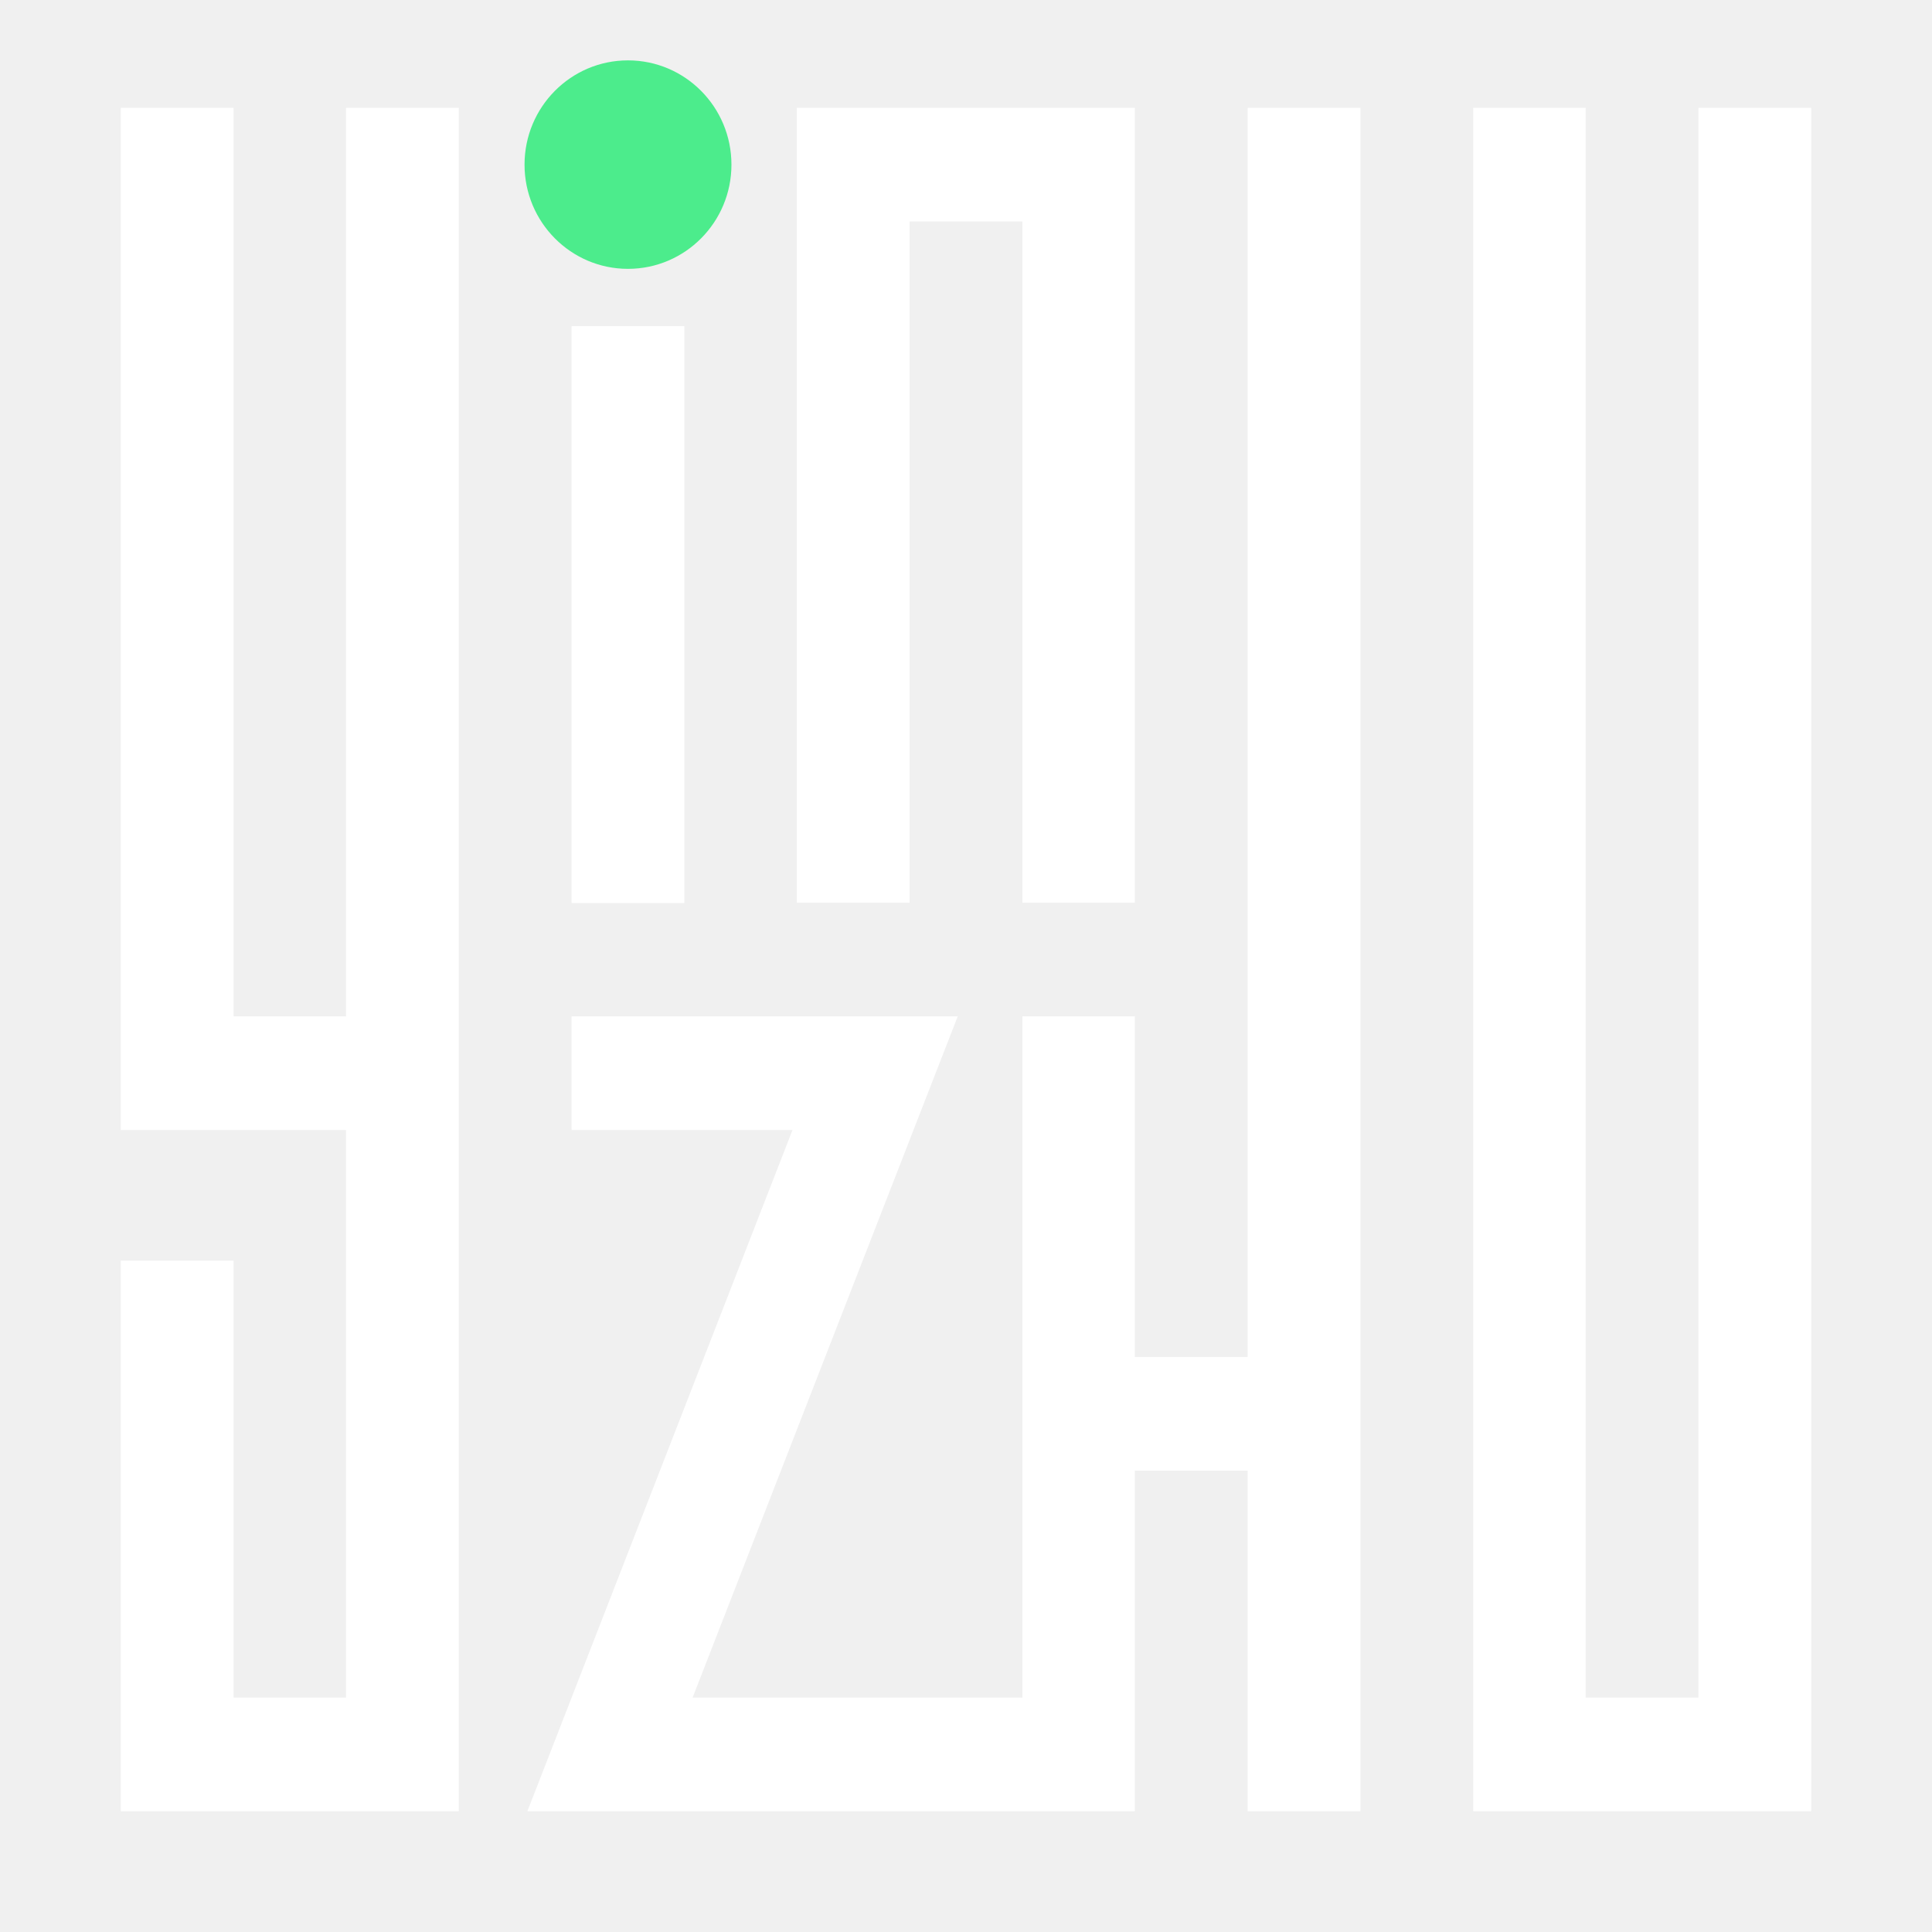
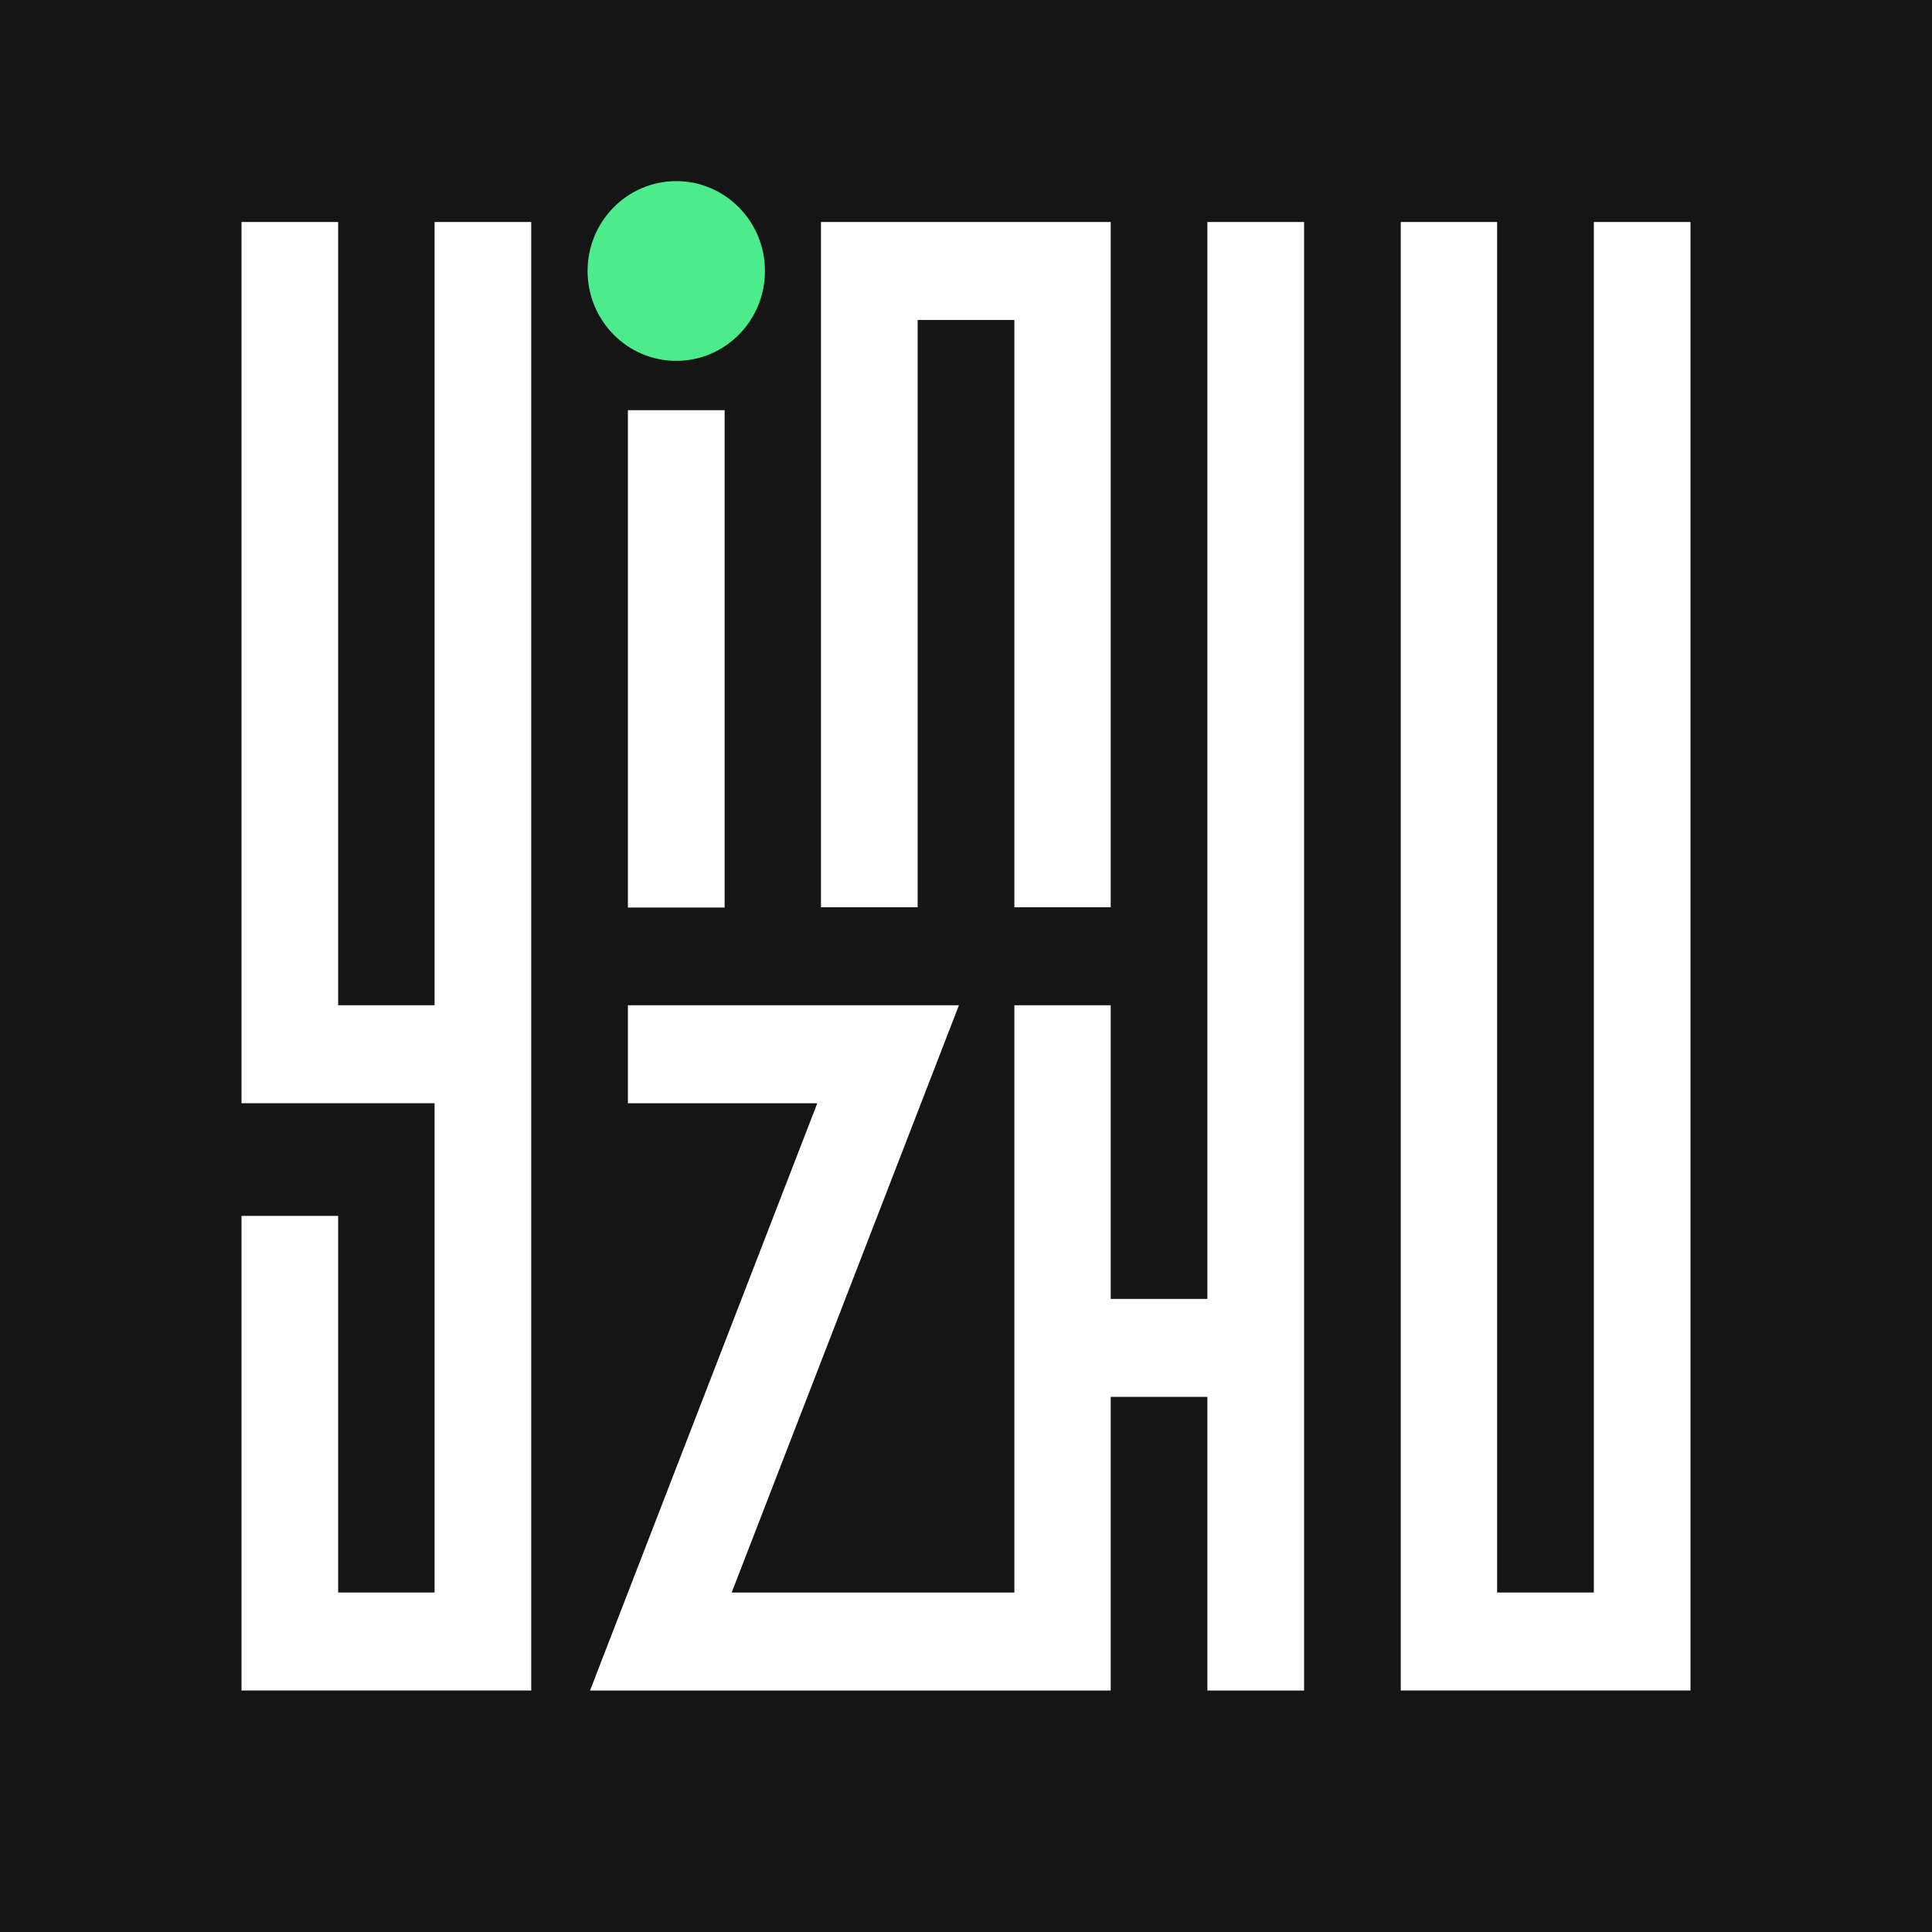
<svg xmlns="http://www.w3.org/2000/svg" width="32" height="32" viewBox="0 0 32 32" fill="none">
-   <path d="M12.115 2.727C12.115 1.773 11.348 1 10.401 1C9.455 1 8.688 1.773 8.688 2.727C8.688 3.68 9.455 4.453 10.401 4.453C11.348 4.453 12.115 3.68 12.115 2.727Z" fill="#4CEC8C" />
-   <path d="M5.731 16.834H3.868V1.785H2V18.717H5.731V28.117H3.868V20.881H2V30H7.599V1.785H5.731V16.834Z" fill="white" />
-   <path d="M11.335 5.401H9.467V14.957H11.335V5.401Z" fill="white" />
-   <path d="M15.066 3.668H16.934V14.951H18.796V1.785H13.198V14.951H15.066V3.668Z" fill="white" />
-   <path d="M20.665 22.476H18.796V16.834H16.934V28.117H11.472L15.863 16.834H9.467V18.717H13.126L8.735 30H18.796V24.358H20.665V30H22.533V1.785H20.665V22.476Z" fill="white" />
-   <path d="M28.132 1.785V28.117H26.264V1.785H24.401V30H30V1.785H28.132Z" fill="white" />
+   <rect width="32" height="32" fill="#151515" />
+   <path d="M12.67 4.489C12.67 3.666 12.012 3 11.201 3C10.39 3 9.732 3.666 9.732 4.489C9.732 5.311 10.39 5.977 11.201 5.977C12.012 5.977 12.67 5.311 12.67 4.489Z" fill="#4CEC8C" />
+   <path d="M7.198 16.65H5.601V3.677H4V18.273H7.198V26.377H5.601V20.139H4V28H8.799V3.677H7.198V16.65Z" fill="white" />
+   <path d="M12.002 6.794H10.4V15.032H12.002V6.794Z" fill="white" />
+   <path d="M15.199 5.3H16.801V15.027H18.397V3.677H13.598V15.027H15.199V5.3Z" fill="white" />
+   <path d="M19.998 21.514H18.397V16.65H16.801V26.377H12.119L15.883 16.65H10.4V18.273H13.537L9.773 28H18.397V23.136H19.998V28H21.6V3.677H19.998V21.514Z" fill="white" />
+   <path d="M26.399 3.677V26.377H24.797V3.677H23.201V28H28V3.677H26.399Z" fill="white" />
</svg>
